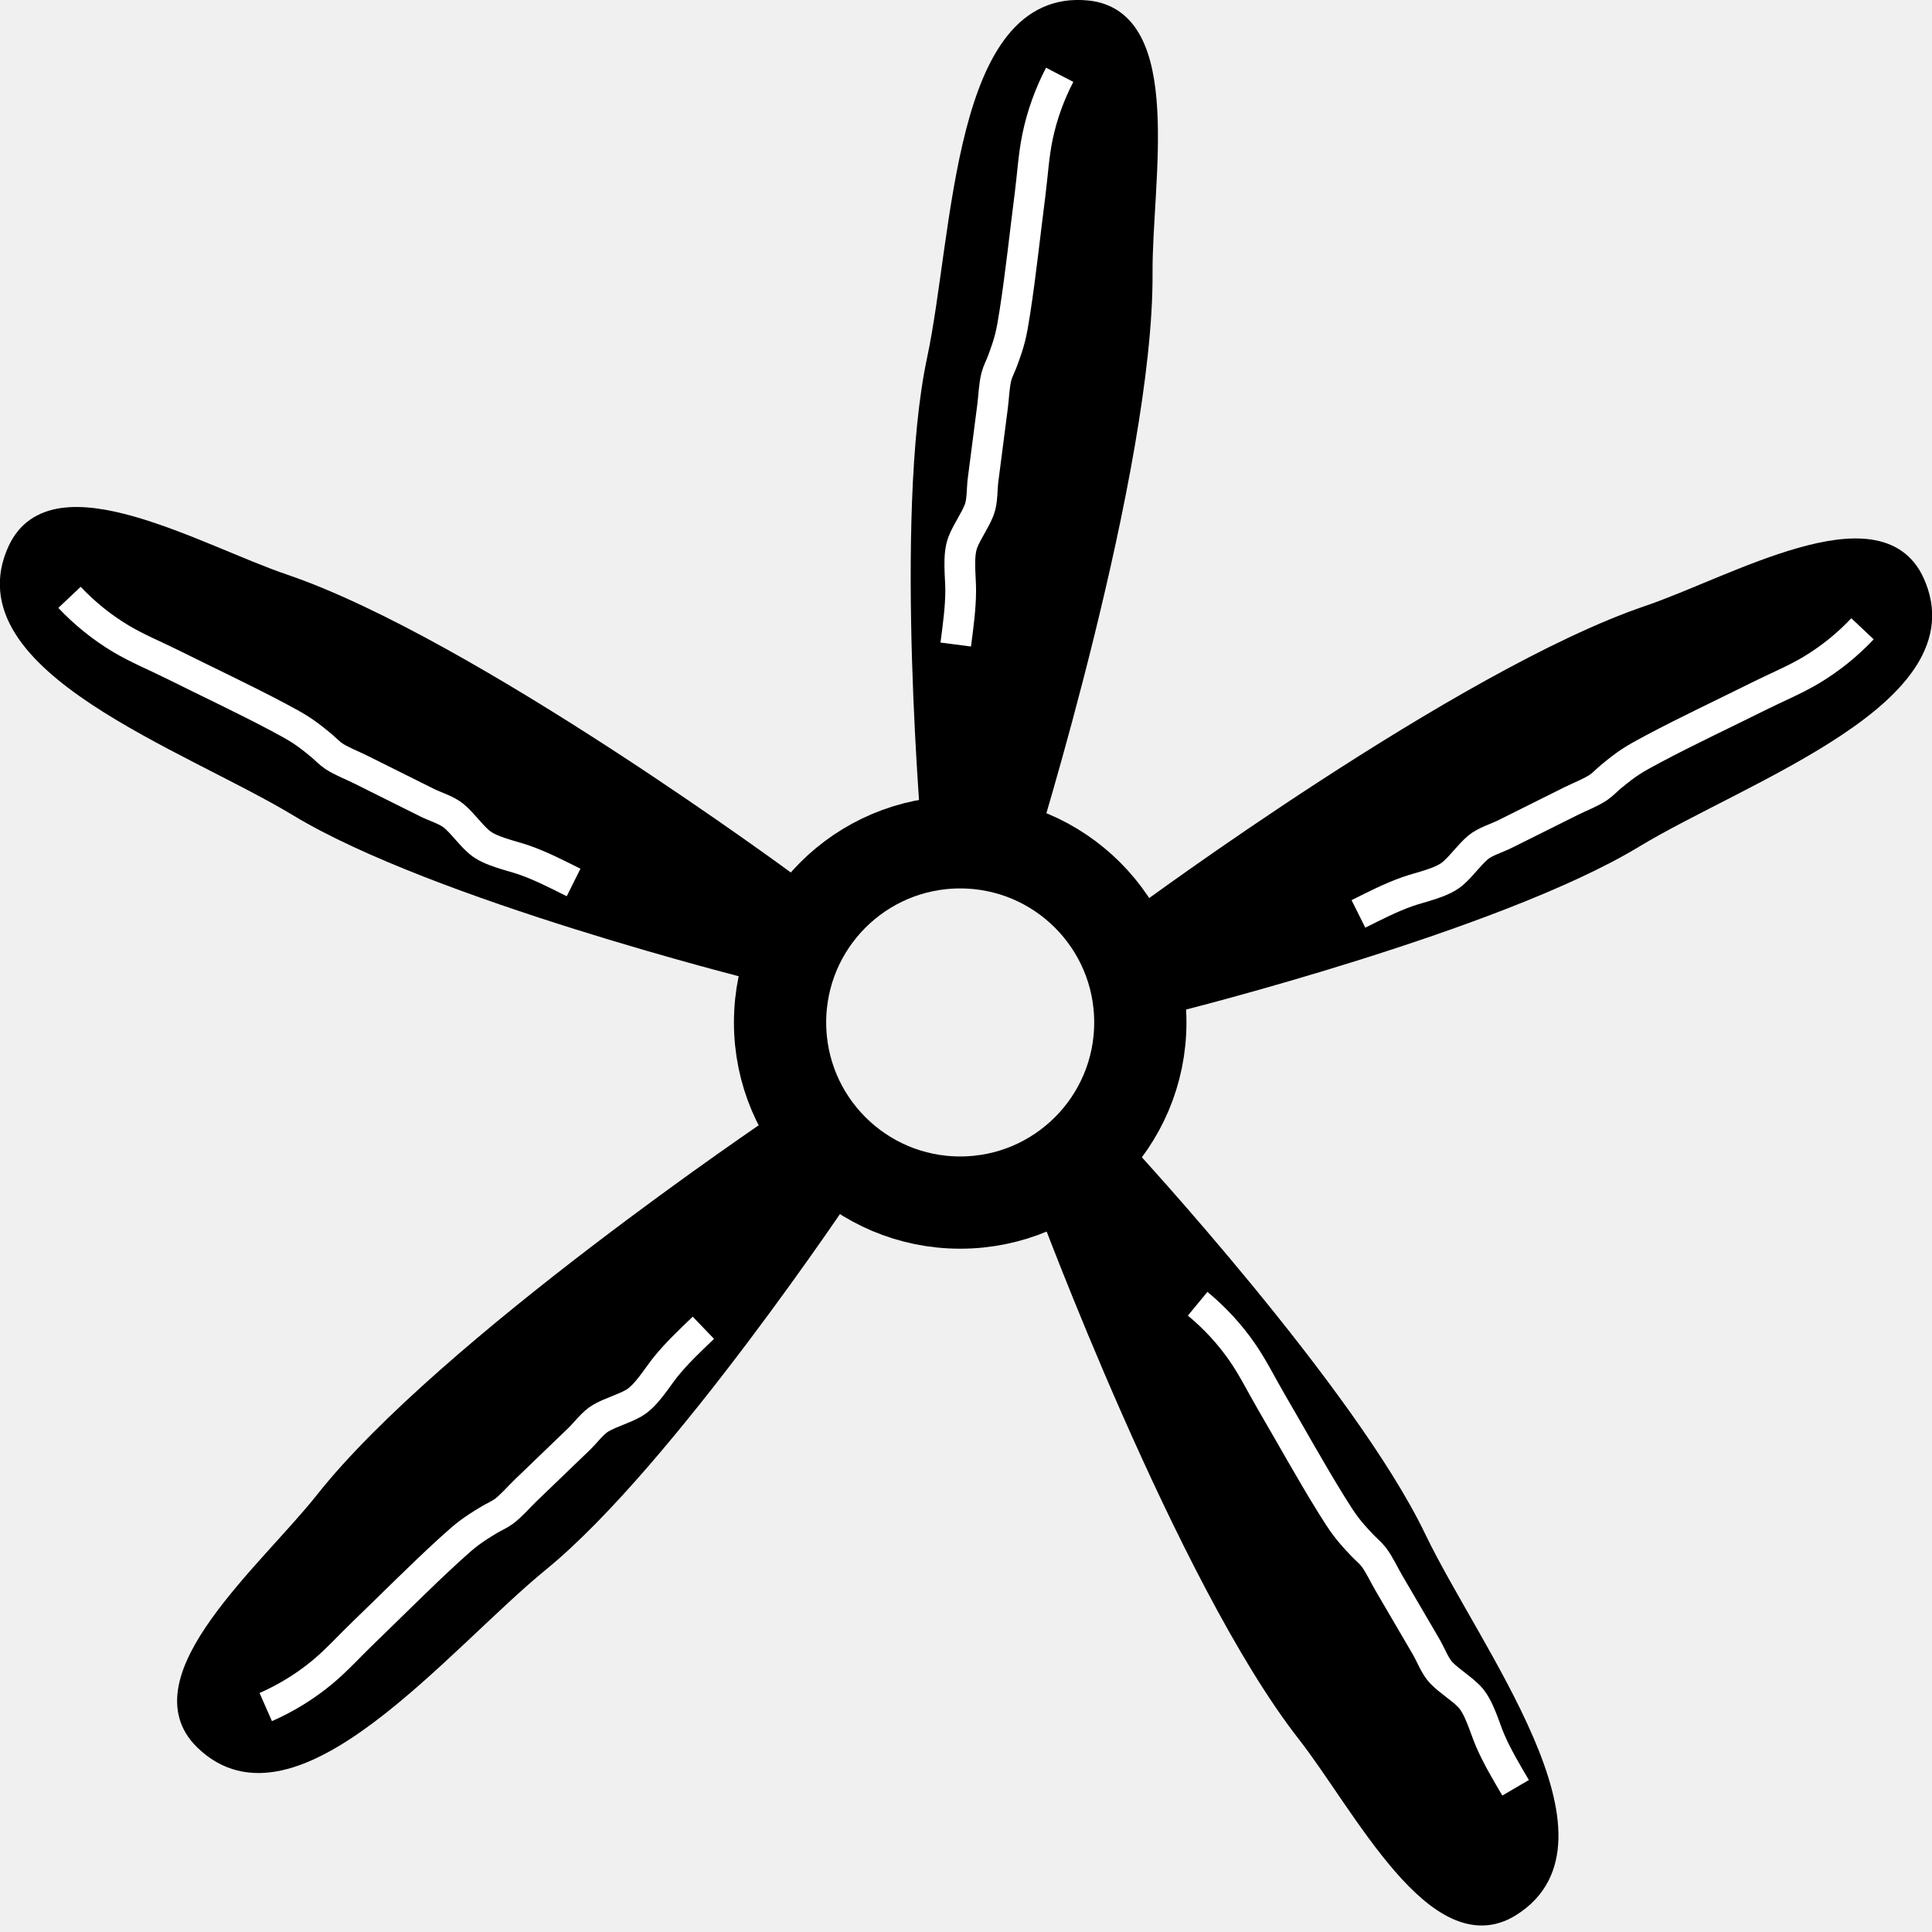
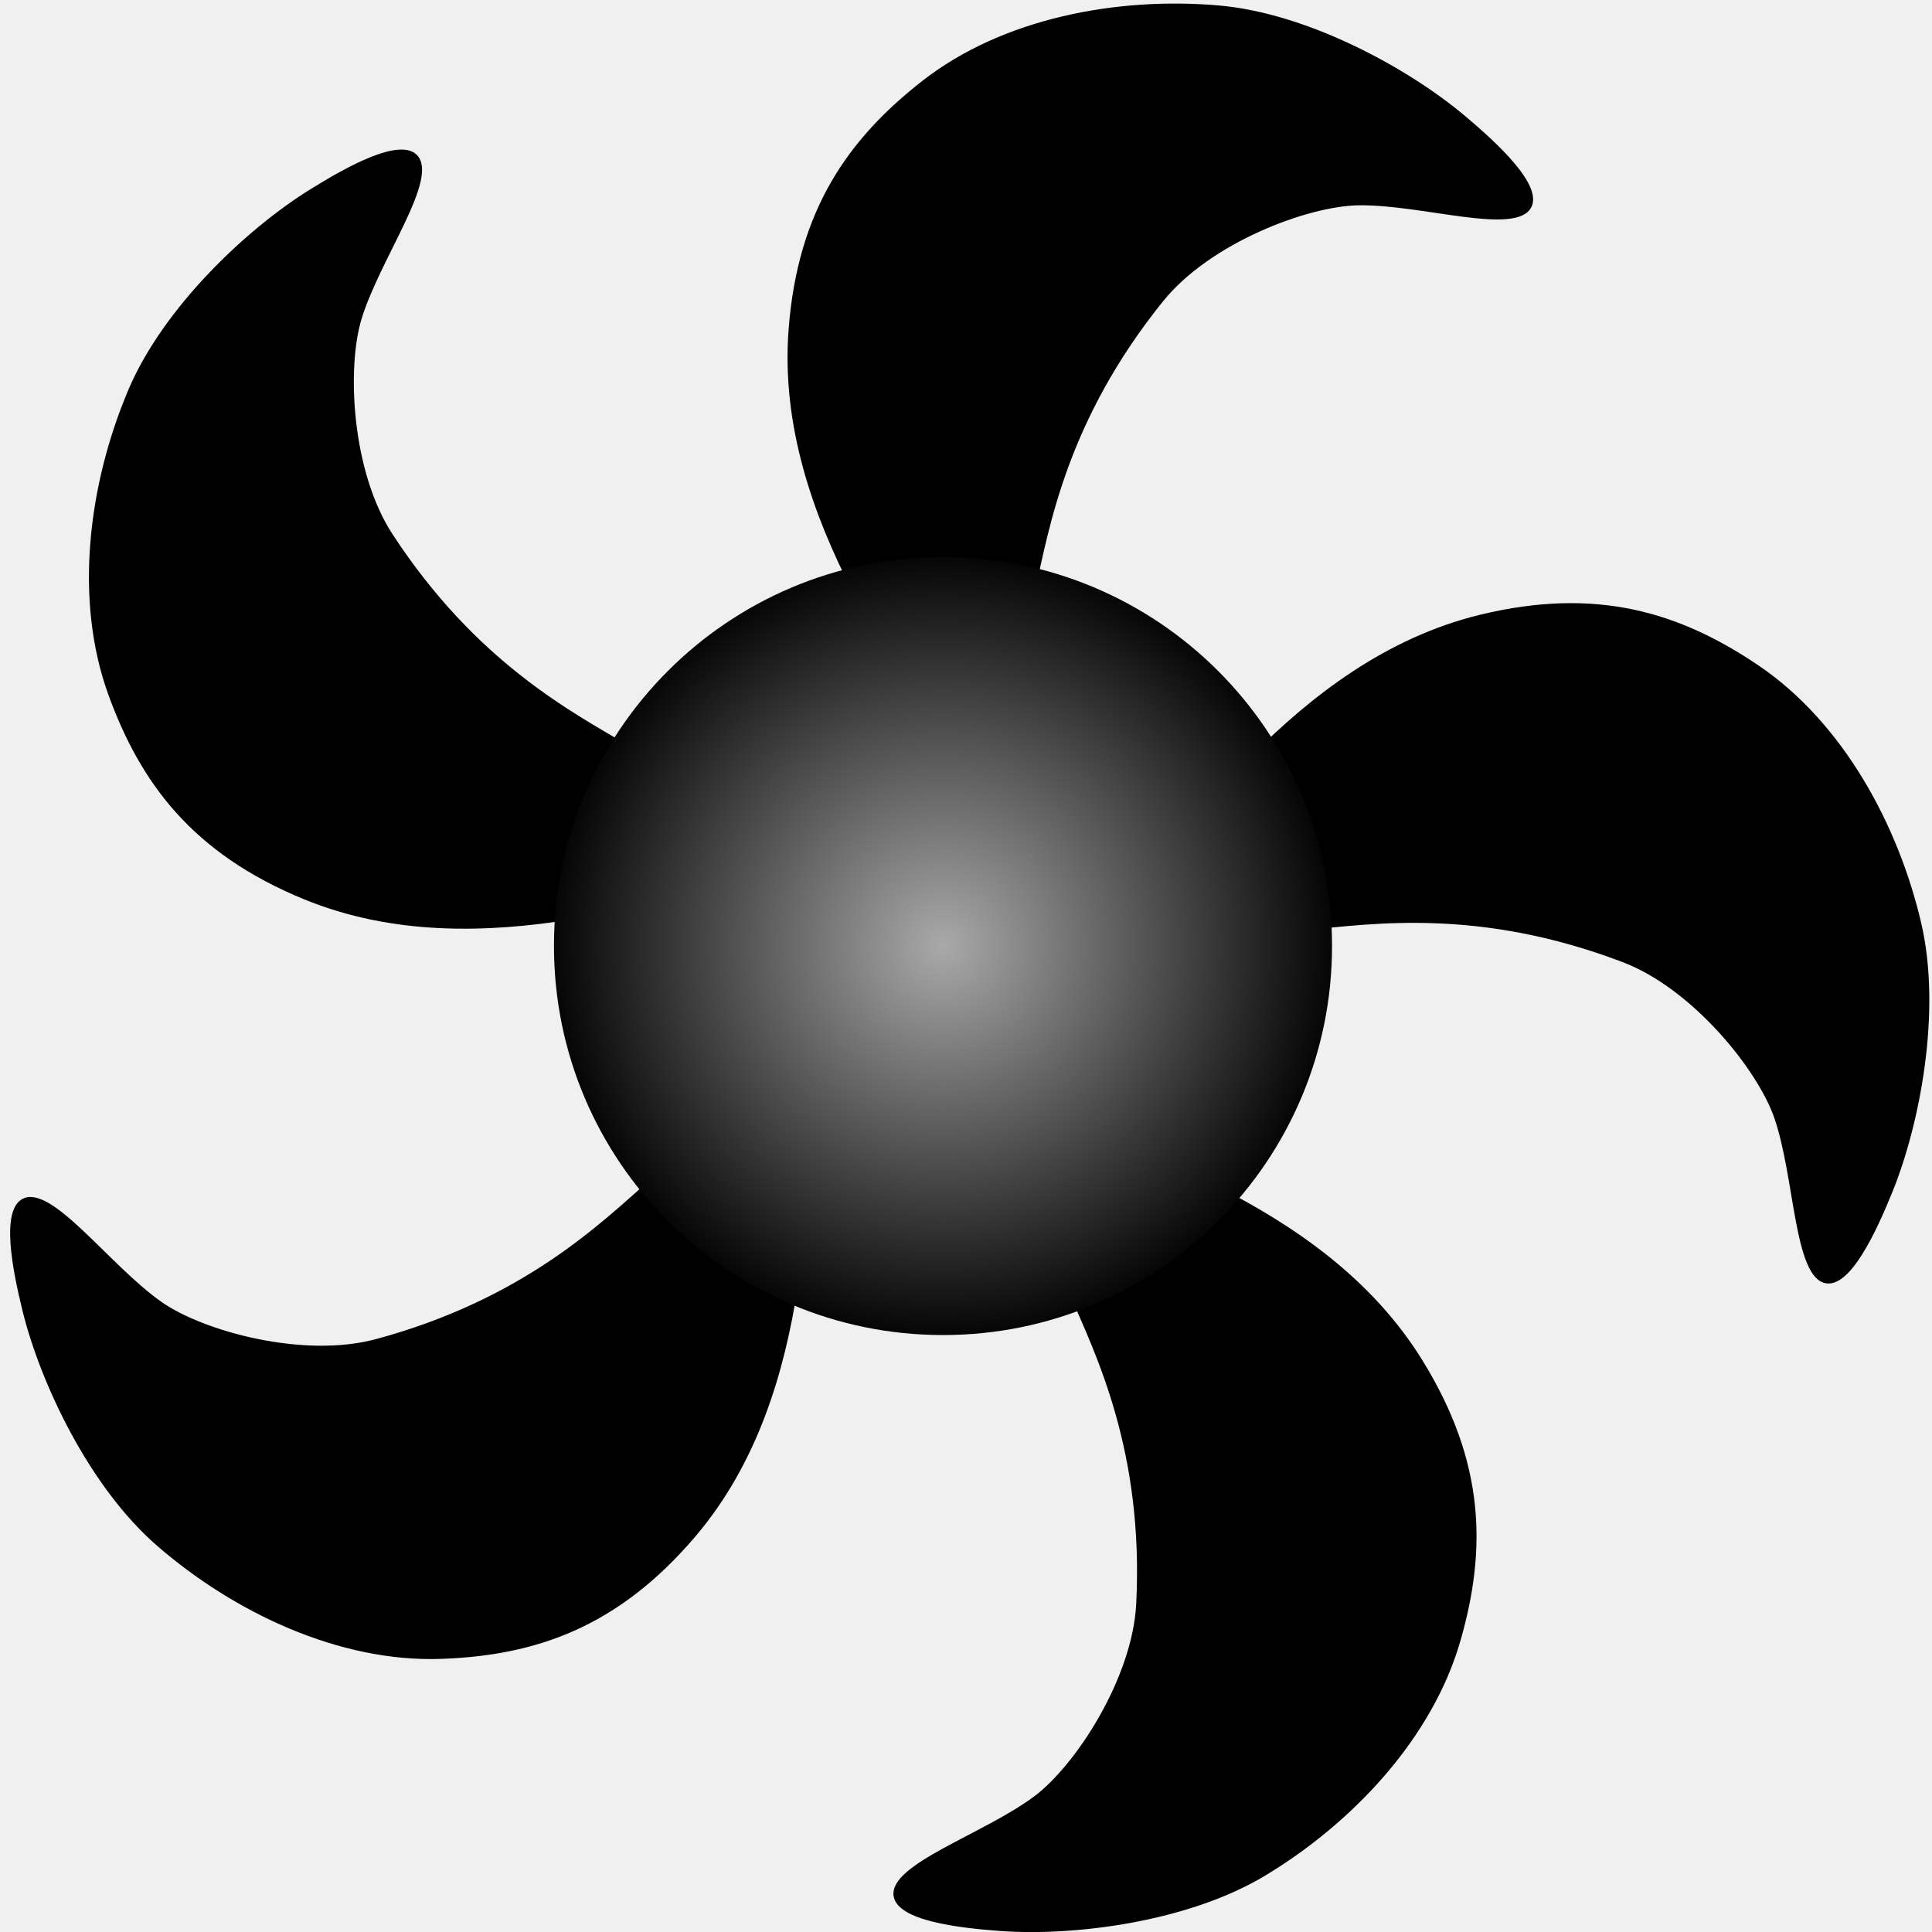
- <svg xmlns="http://www.w3.org/2000/svg" width="200mm" height="200mm" viewBox="0 0 200 200" version="1.1" id="svg7298">
-   <defs id="defs7295" />
+ <svg xmlns="http://www.w3.org/2000/svg" xmlns:xlink="http://www.w3.org/1999/xlink" width="200" height="200" viewBox="0 0 52.917 52.917" version="1.1" id="svg1" xml:space="preserve">
+   <defs id="defs1">
+     <linearGradient id="linearGradient9">
+       <stop style="stop-color:#a9a9a9;stop-opacity:1;" offset="0" id="stop9" />
+       <stop style="stop-color:#000000;stop-opacity:1;" offset="1" id="stop10" />
+     </linearGradient>
+     <linearGradient id="swatch1">
+       <stop style="stop-color:#000000;stop-opacity:1;" offset="0" id="stop1" />
+     </linearGradient>
+     <radialGradient xlink:href="#linearGradient9" id="radialGradient10" cx="27.291" cy="33.702" fx="27.291" fy="33.702" r="11.005" gradientUnits="userSpaceOnUse" gradientTransform="matrix(1.073612,0,0,1.073612,-2.705489,-3.390706)" />
+   </defs>
  <g id="layer1">
-     <g id="g7243" transform="matrix(3.18322,0,0,3.18322,-380.0386,-247.3664)">
-       <g id="g1585-1-7-8" transform="rotate(90,150.6136,110.9594)">
-         <g id="g3178-6-4">
-           <circle style="fill:none;fill-opacity:1;stroke:#000000;stroke-width:3;stroke-dasharray:none;stroke-opacity:1" id="path354-9-4-9" cx="150.614" cy="110.959" r="5.858" />
-           <g id="g5902-1" transform="rotate(-30.31594,148.2031,110.3047)">
-             <path style="fill:#000000;fill-opacity:1;stroke:#000000;stroke-width:0.5;stroke-opacity:1" d="m 156.621,111.481 -0.131,1.231 c 0,0 12.782,2.246 19.111,1.386 2.906,-0.395 8.377,-0.023 8.289,-2.955 -0.126,-4.149 -7.824,-3.127 -11.961,-3.465 -5.232,-0.427 -15.636,1.869 -15.636,1.869 z m -10.737,1.425" id="path1432-8-2-0-1" />
-             <path style="fill:#ffffff;fill-opacity:1;stroke:#ffffff;stroke-width:1;stroke-dasharray:none;stroke-opacity:1" d="m 161.749,110.038 c 0.67,-0.246 1.377,-0.402 2.09,-0.457 0.629,-0.048 1.262,0 1.894,0 1.282,0 2.571,0.033 3.853,0 0.745,-0.019 0.968,-0.043 1.633,-0.196 0.169,-0.039 0.351,-0.109 0.522,-0.131 0.308,-0.038 0.671,0 0.98,0 0.805,0 1.611,0 2.416,0 0.295,0 0.691,0.072 0.98,0 0.379,-0.095 0.734,-0.298 1.11,-0.392 0.454,-0.114 1.127,0.076 1.567,0.131 0.585,0.073 1.167,0.065 1.763,0.065" id="path1695-1-4" />
-           </g>
-           <g id="g5906-5" transform="rotate(7.357187,148.2288,111.064)">
-             <path style="fill:#000000;fill-opacity:1;stroke:#000000;stroke-width:0.5;stroke-opacity:1" d="m 144.606,110.438 0.131,-1.231 c 0,0 -12.782,-2.246 -19.111,-1.386 -2.906,0.395 -8.377,0.023 -8.289,2.955 0.126,4.149 7.824,3.127 11.961,3.465 5.232,0.427 15.636,-1.869 15.636,-1.869 z m 10.737,-1.425" id="path1432-3-6-7" />
-             <path style="fill:#ffffff;fill-opacity:1;stroke:#ffffff;stroke-width:1;stroke-dasharray:none;stroke-opacity:1" d="m 119.603,111.392 c 0.67,0.246 1.377,0.402 2.09,0.457 0.629,0.048 1.262,0 1.894,0 1.282,0 2.571,-0.033 3.853,0 0.745,0.019 0.968,0.043 1.633,0.196 0.169,0.039 0.351,0.109 0.522,0.131 0.308,0.038 0.671,0 0.98,0 0.805,0 1.611,0 2.416,0 0.295,0 0.691,-0.072 0.98,0 0.379,0.095 0.734,0.298 1.11,0.392 0.454,0.114 1.127,-0.076 1.567,-0.131 0.585,-0.073 1.167,-0.065 1.763,-0.065" id="path1695-2-88-6" />
-           </g>
+     <g id="g11">
+       <g id="g10" transform="matrix(0.9650844,0,0,0.9650844,0.09520365,-6.188842)">
+         <g id="g12" transform="matrix(0.9681876,0,0,0.9681876,0.9164019,1.512553)">
+           <path style="fill:#000000;fill-opacity:1;stroke:none;stroke-width:0.306;stroke-dasharray:none;stroke-opacity:1" d="m 24.917,23.786 c -1.109,-2.164 -2.012,-4.674 -1.805,-7.399 0.257,-3.378 1.685,-5.387 3.78,-7.023 2.267,-1.77 5.496,-2.375 8.362,-2.127 2.534,0.22 5.377,1.788 6.962,3.125 0.926,0.781 2.189,1.949 1.864,2.574 -0.424,0.817 -3.076,-0.085 -4.882,-0.056 -1.438,0.023 -4.185,1.06 -5.515,2.711 -2.71,3.363 -3.21,6.364 -3.62,8.208 -1.373,-0.522 -2.877,-0.845 -5.147,-0.013 z m -7.902,9.252 c -2.401,0.386 -5.067,0.469 -7.595,-0.57 C 6.287,31.179 4.818,29.201 3.909,26.702 2.926,24 3.349,20.741 4.47,18.093 5.462,15.75 7.832,13.531 9.594,12.437 c 1.029,-0.639 2.53,-1.48 3.024,-0.978 0.646,0.656 -1.031,2.899 -1.562,4.626 -0.422,1.375 -0.285,4.308 0.875,6.083 2.362,3.616 5.061,5.019 6.687,5.979 -0.92,1.145 -1.693,2.475 -1.603,4.891 z m 6.357,10.374 c -0.375,2.402 -1.12,4.964 -2.889,7.047 -2.194,2.582 -4.529,3.368 -7.186,3.46 -2.874,0.1 -5.843,-1.309 -8.015,-3.194 C 3.361,49.058 1.983,46.118 1.487,44.105 c -0.29,-1.176 -0.626,-2.863 0.005,-3.178 0.823,-0.412 2.438,1.876 3.917,2.915 1.177,0.827 4.009,1.602 6.055,1.048 4.169,-1.128 6.337,-3.262 7.753,-4.513 0.804,1.229 1.831,2.375 4.156,3.036 z m 11.831,-2.84 c 2.169,1.099 4.375,2.599 5.809,4.926 1.778,2.884 1.803,5.348 1.07,7.904 -0.793,2.764 -3.051,5.152 -5.515,6.636 -2.179,1.312 -5.401,1.714 -7.469,1.564 -1.208,-0.088 -2.916,-0.29 -3.021,-0.987 -0.137,-0.91 2.538,-1.739 3.982,-2.824 1.15,-0.864 2.762,-3.318 2.868,-5.435 0.215,-4.314 -1.144,-7.035 -1.896,-8.768 1.417,-0.385 2.825,-1.007 4.172,-3.015 z m 0.955,-12.13 c 1.716,-1.723 3.824,-3.358 6.48,-4.003 3.292,-0.799 5.644,-0.062 7.848,1.425 2.384,1.609 3.957,4.493 4.607,7.295 0.574,2.478 -0.039,5.667 -0.821,7.587 -0.457,1.122 -1.177,2.684 -1.872,2.569 -0.908,-0.151 -0.87,-2.951 -1.455,-4.66 -0.466,-1.36 -2.302,-3.652 -4.283,-4.407 -4.036,-1.538 -7.044,-1.086 -8.925,-0.906 0.072,-1.467 -0.085,-2.998 -1.578,-4.899 z" id="path6" transform="matrix(1.038253,0,0,1.038253,-1.928297,-2.292942)" />
+           <circle style="fill:url(#radialGradient10);fill-opacity:1;stroke:none;stroke-width:0.822;stroke-dasharray:none;stroke-opacity:1" id="path9" cx="26.594" cy="32.792" r="11.404" />
        </g>
-       </g>
-       <g id="g5910-1" transform="rotate(-43.89925,150.9034,111.8525)">
-         <path style="fill:#000000;fill-opacity:1;stroke:#000000;stroke-width:0.5;stroke-opacity:1" d="m 144.606,110.438 0.131,-1.231 c 0,0 -12.782,-2.246 -19.111,-1.386 -2.906,0.395 -8.377,0.023 -8.289,2.955 0.126,4.149 7.824,3.127 11.961,3.465 5.232,0.427 15.636,-1.869 15.636,-1.869 z m 10.737,-1.425" id="path1432-3-0-2-5" />
-         <path style="fill:#ffffff;fill-opacity:1;stroke:#ffffff;stroke-width:1;stroke-dasharray:none;stroke-opacity:1" d="m 119.603,111.392 c 0.67,0.246 1.377,0.402 2.09,0.457 0.629,0.048 1.262,0 1.894,0 1.282,0 2.571,-0.033 3.853,0 0.745,0.019 0.968,0.043 1.633,0.196 0.169,0.039 0.351,0.109 0.522,0.131 0.308,0.038 0.671,0 0.98,0 0.805,0 1.611,0 2.416,0 0.295,0 0.691,-0.072 0.98,0 0.379,0.095 0.734,0.298 1.11,0.392 0.454,0.114 1.127,-0.076 1.567,-0.131 0.585,-0.073 1.167,-0.065 1.763,-0.065" id="path1695-2-8-2-4" />
-       </g>
-       <g id="g5910-1-1" transform="rotate(26.51014,150.8863,108.6052)">
-         <path style="fill:#000000;fill-opacity:1;stroke:#000000;stroke-width:0.5;stroke-opacity:1" d="m 144.606,110.438 0.131,-1.231 c 0,0 -12.782,-2.246 -19.111,-1.386 -2.906,0.395 -8.377,0.023 -8.289,2.955 0.126,4.149 7.824,3.127 11.961,3.465 5.232,0.427 15.636,-1.869 15.636,-1.869 z m 10.737,-1.425" id="path1432-3-0-2-5-3" />
-         <path style="fill:#ffffff;fill-opacity:1;stroke:#ffffff;stroke-width:1;stroke-dasharray:none;stroke-opacity:1" d="m 119.603,111.392 c 0.67,0.246 1.377,0.402 2.09,0.457 0.629,0.048 1.262,0 1.894,0 1.282,0 2.571,-0.033 3.853,0 0.745,0.019 0.968,0.043 1.633,0.196 0.169,0.039 0.351,0.109 0.522,0.131 0.308,0.038 0.671,0 0.98,0 0.805,0 1.611,0 2.416,0 0.295,0 0.691,-0.072 0.98,0 0.379,0.095 0.734,0.298 1.11,0.392 0.454,0.114 1.127,-0.076 1.567,-0.131 0.585,-0.073 1.167,-0.065 1.763,-0.065" id="path1695-2-8-2-4-5" />
-       </g>
-       <g id="g5910-1-1-4" transform="matrix(-0.8948554,0.4463561,0.4463561,0.8948554,237.2642,-54.90706)">
-         <path style="fill:#000000;fill-opacity:1;stroke:#000000;stroke-width:0.5;stroke-opacity:1" d="m 144.606,110.438 0.131,-1.231 c 0,0 -12.782,-2.246 -19.111,-1.386 -2.906,0.395 -8.377,0.023 -8.289,2.955 0.126,4.149 7.824,3.127 11.961,3.465 5.232,0.427 15.636,-1.869 15.636,-1.869 z m 10.737,-1.425" id="path1432-3-0-2-5-3-7" />
-         <path style="fill:#ffffff;fill-opacity:1;stroke:#ffffff;stroke-width:1;stroke-dasharray:none;stroke-opacity:1" d="m 119.603,111.392 c 0.67,0.246 1.377,0.402 2.09,0.457 0.629,0.048 1.262,0 1.894,0 1.282,0 2.571,-0.033 3.853,0 0.745,0.019 0.968,0.043 1.633,0.196 0.169,0.039 0.351,0.109 0.522,0.131 0.308,0.038 0.671,0 0.98,0 0.805,0 1.611,0 2.416,0 0.295,0 0.691,-0.072 0.98,0 0.379,0.095 0.734,0.298 1.11,0.392 0.454,0.114 1.127,-0.076 1.567,-0.131 0.585,-0.073 1.167,-0.065 1.763,-0.065" id="path1695-2-8-2-4-5-3" />
      </g>
    </g>
  </g>
</svg>
